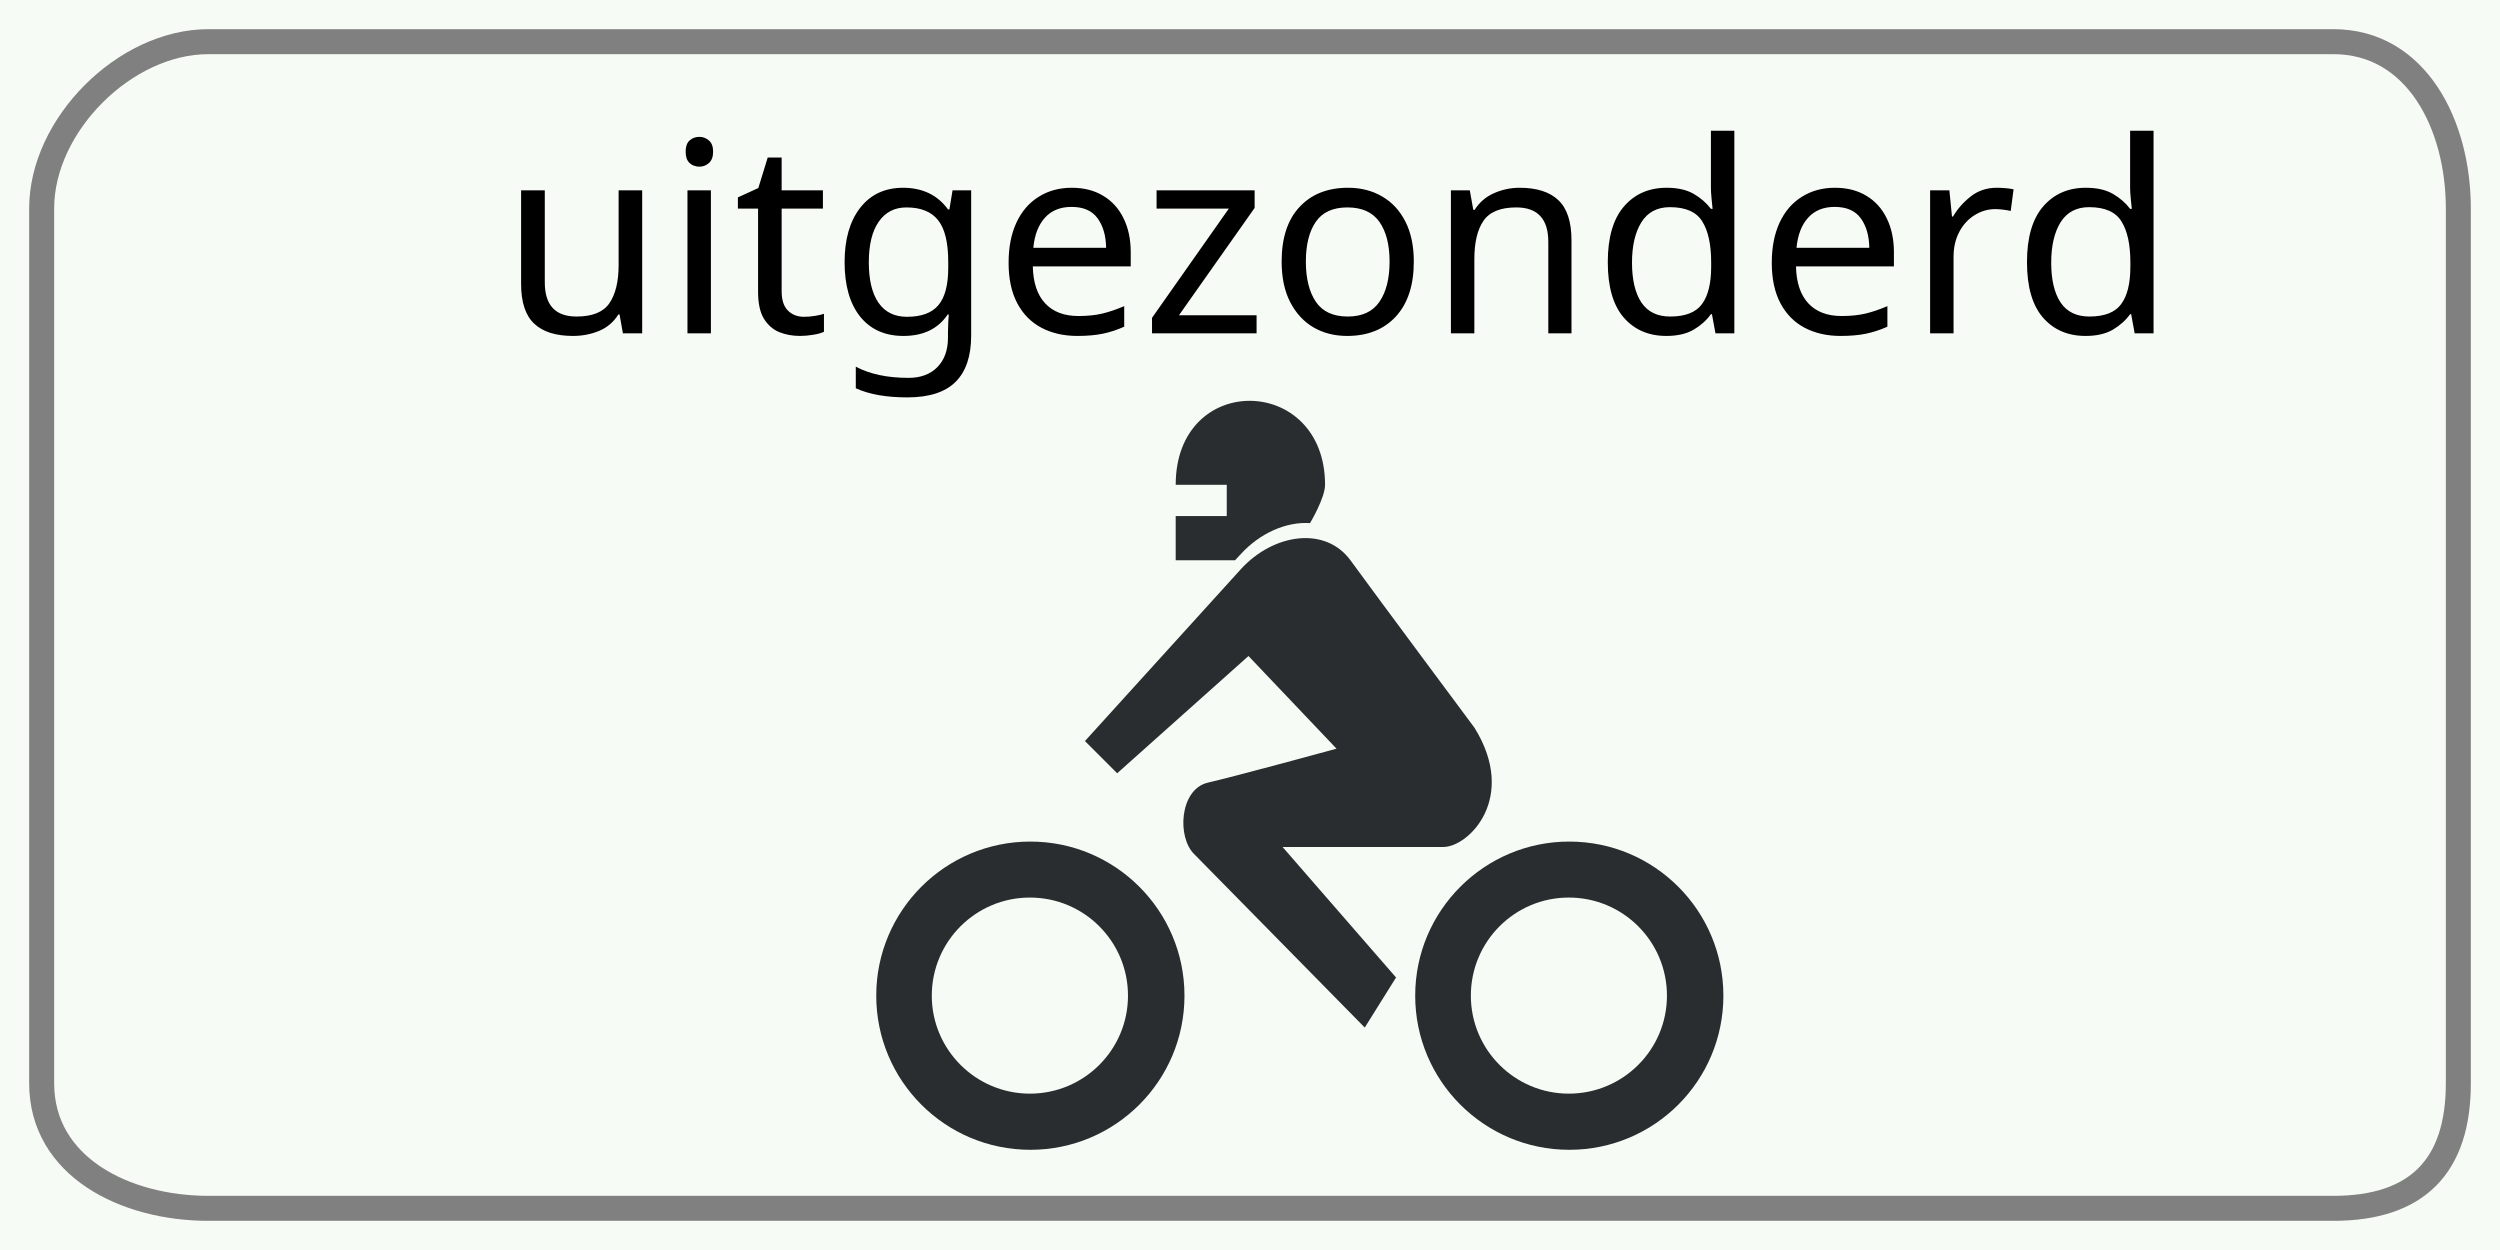
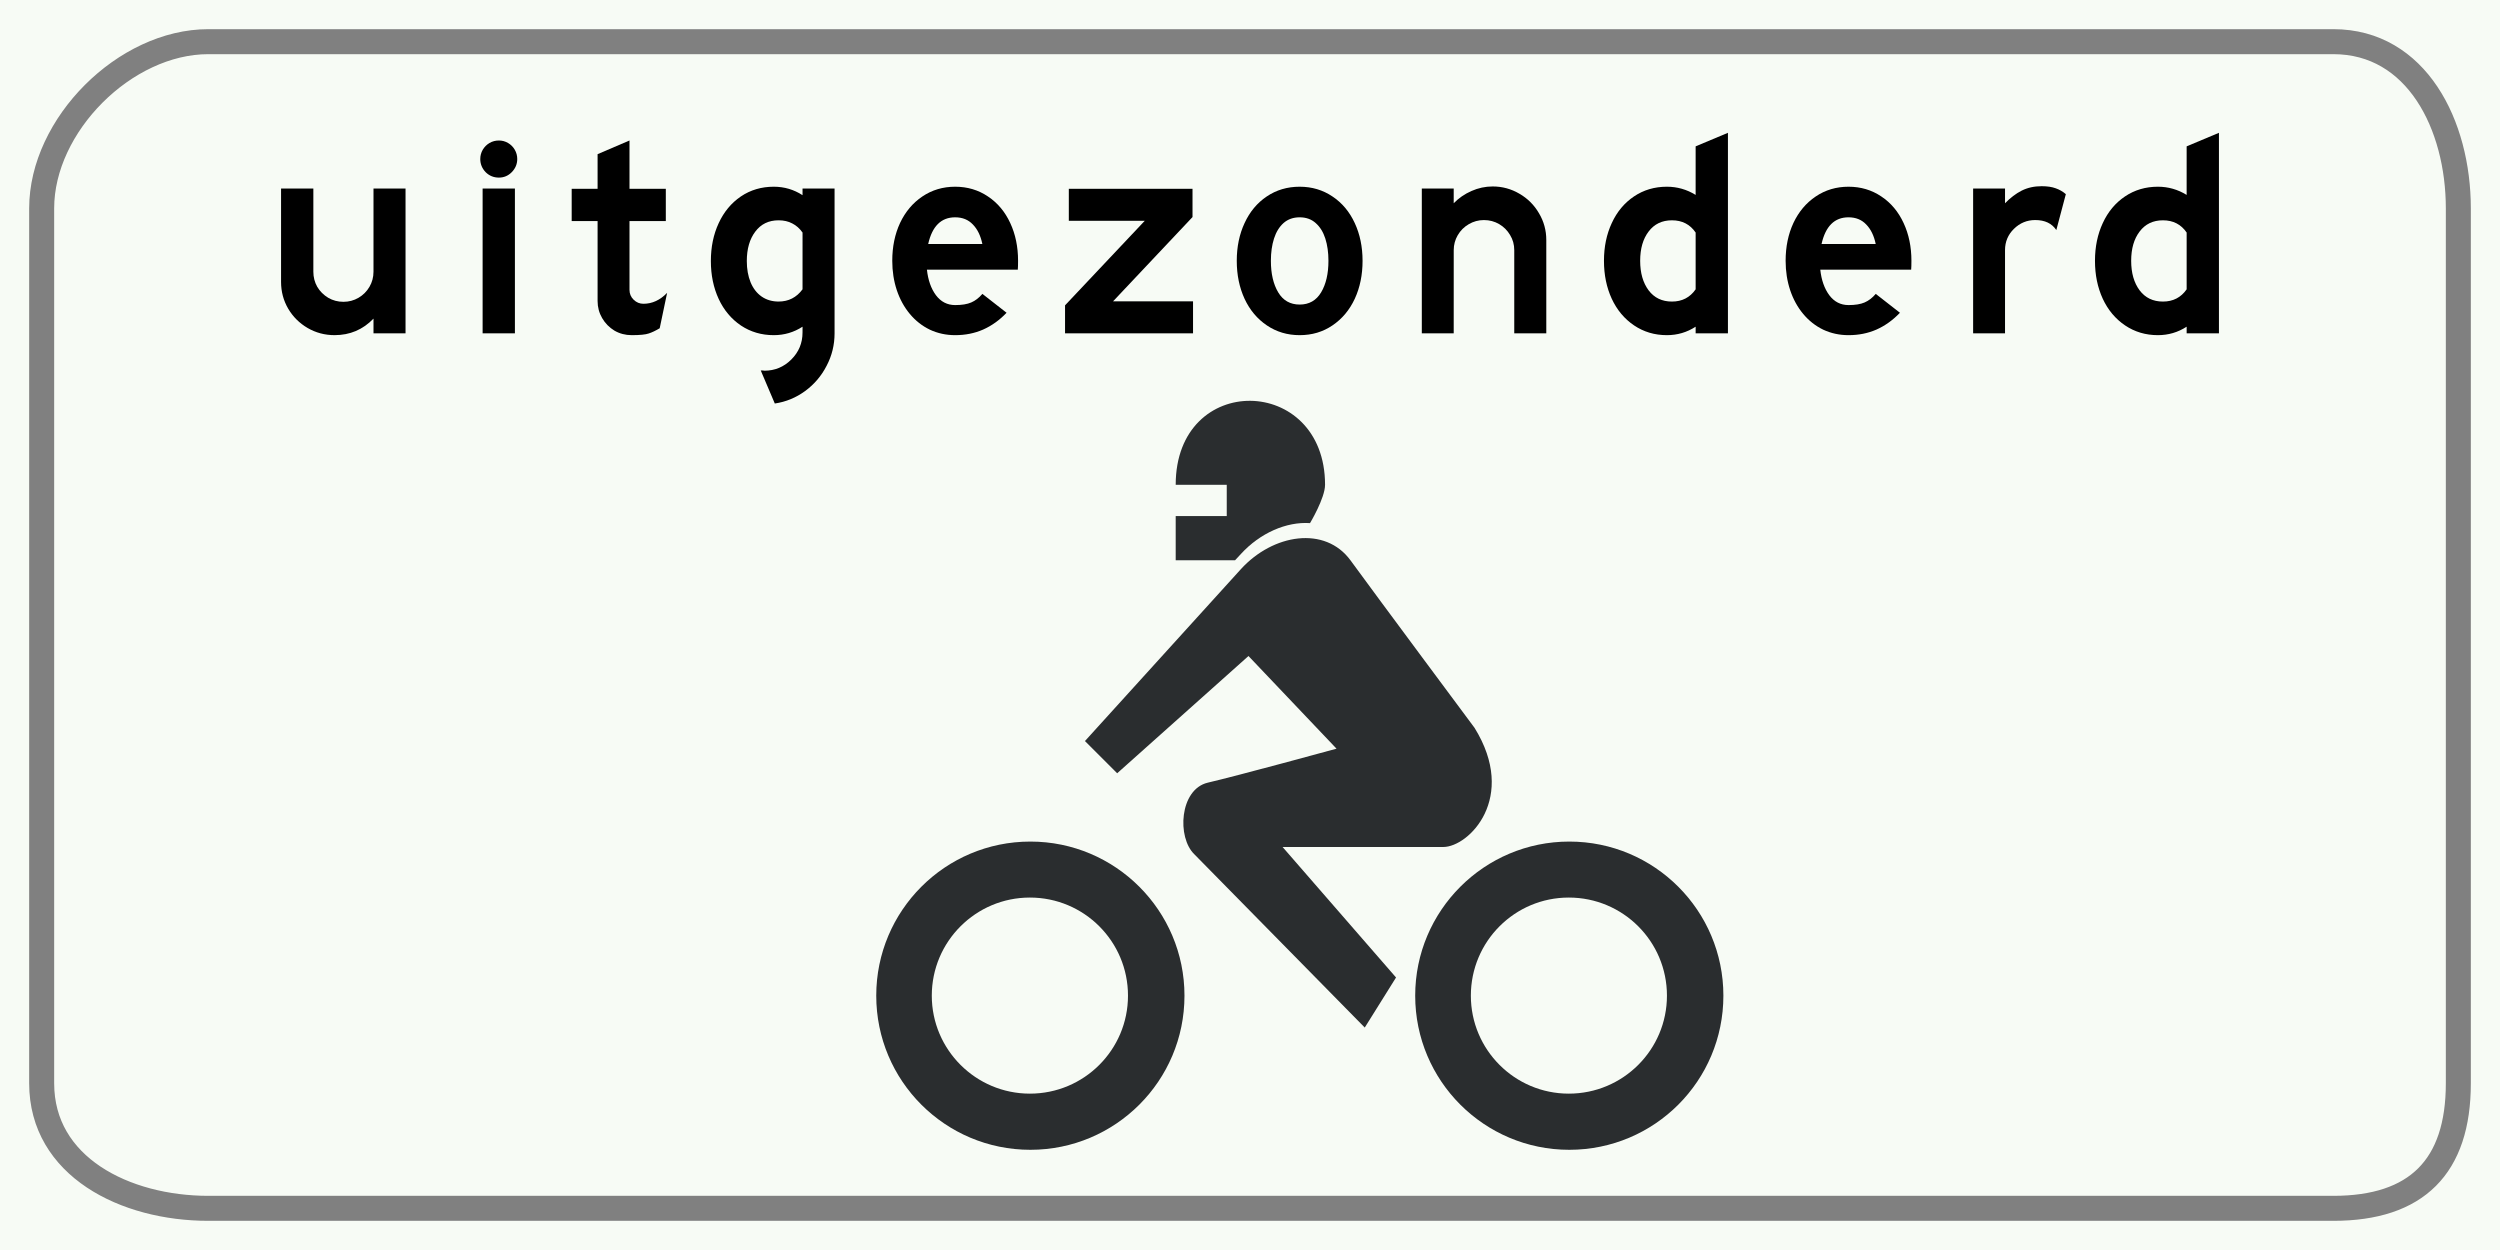
<svg xmlns="http://www.w3.org/2000/svg" version="1.1" id="Nederlands_verkeersbord_OB56" width="300" height="150" viewBox="0 0 300 150">
-   <g>
-     <rect id="wit_vlak" width="300" height="150" fill="#f7fbf5"> </rect>
-     <text x="60" y="40" font-family="Verdana" font-size="32" fill="black">
-       <tspan>uitgezonderd</tspan>
-     </text>
+   <defs id="defs3107" />
+   <g id="g3102">
+     <rect id="wit_vlak" width="300" height="150" fill="#f7fbf5" />
+     <g aria-label="uitgezonderd" id="text3092" style="font-size:32px;font-family:Verdana">
+       <path d="m 44.82,22.625 h 3.844 V 40 h -3.844 v -1.766 q -1.906,1.984 -4.672,1.984 -1.75,0 -3.234,-0.859 -1.469,-0.859 -2.328,-2.312 -0.859,-1.469 -0.859,-3.219 V 22.625 h 3.875 v 9.984 q 0,0.984 0.469,1.812 0.484,0.812 1.312,1.312 0.828,0.484 1.828,0.484 0.984,0 1.812,-0.484 0.828,-0.484 1.312,-1.312 0.484,-0.828 0.484,-1.812 z" style="font-family:'Anwb Ee VL';-inkscape-font-specification:'Anwb Ee VL'" id="path3226" />
+       <path d="M 57.914,40 V 22.625 h 3.875 V 40 Z m -0.281,-20.922 q 0,-0.594 0.297,-1.109 0.312,-0.516 0.812,-0.812 0.516,-0.297 1.125,-0.297 0.594,0 1.094,0.297 0.516,0.297 0.812,0.812 0.297,0.516 0.297,1.109 0,0.906 -0.656,1.578 -0.641,0.656 -1.547,0.656 -0.938,0 -1.594,-0.656 -0.641,-0.672 -0.641,-1.578 z" style="font-family:'Anwb Ee VL';-inkscape-font-specification:'Anwb Ee VL'" id="path3228" />
+       <path d="m 79.164,39.391 q -0.734,0.438 -1.312,0.625 -0.578,0.203 -2.047,0.203 -1.141,0 -2.078,-0.547 -0.922,-0.562 -1.469,-1.5 -0.547,-0.938 -0.547,-2.047 v -9.594 h -3.109 v -3.875 h 3.109 V 18.5 l 3.828,-1.641 v 5.797 h 4.359 v 3.875 h -4.359 v 8.25 q 0,0.703 0.5,1.188 0.5,0.484 1.172,0.484 1.578,0 2.844,-1.312 z" style="font-family:'Anwb Ee VL';-inkscape-font-specification:'Anwb Ee VL'" id="path3230" />
+       <path d="m 96.305,39.203 q -1.562,1.016 -3.453,1.016 -2.203,0 -3.938,-1.156 -1.734,-1.172 -2.672,-3.188 -0.938,-2.031 -0.938,-4.547 0,-2.531 0.938,-4.547 0.938,-2.031 2.656,-3.203 1.734,-1.172 3.953,-1.172 1.891,0 3.453,1.016 V 22.625 h 3.844 V 40 q 0,2.078 -0.953,3.891 -0.938,1.828 -2.578,3.031 -1.641,1.203 -3.641,1.5 l -1.688,-3.969 q 0.156,0 0.234,0 0.094,0.016 0.203,0.031 1.891,0 3.234,-1.344 1.344,-1.344 1.344,-3.234 z m 0,-11.297 q -0.516,-0.734 -1.234,-1.094 -0.703,-0.375 -1.641,-0.375 -1.781,0 -2.797,1.359 -1.016,1.344 -1.016,3.531 0,1.438 0.453,2.547 0.453,1.094 1.312,1.703 0.875,0.609 2.047,0.609 1.797,0 2.875,-1.469 z" style="font-family:'Anwb Ee VL';-inkscape-font-specification:'Anwb Ee VL'" id="path3232" />
+       <path d="m 120.789,37.531 q -1.266,1.328 -2.812,2.016 -1.531,0.672 -3.359,0.672 -1.625,0 -3.031,-0.656 -1.391,-0.672 -2.406,-1.891 -1.016,-1.219 -1.562,-2.844 -0.547,-1.641 -0.547,-3.531 0,-2.531 0.938,-4.547 0.953,-2.016 2.672,-3.172 1.734,-1.172 3.938,-1.172 2.203,0 3.938,1.172 1.734,1.156 2.672,3.188 0.938,2.016 0.938,4.531 0,0.703 -0.031,1.062 h -10.906 q 0.203,1.875 1.078,3.062 0.891,1.188 2.312,1.188 1.203,0 1.922,-0.312 0.734,-0.312 1.344,-1.031 z m -2.906,-8.25 q -0.312,-1.5 -1.141,-2.344 -0.812,-0.859 -2.125,-0.859 -2.516,0 -3.234,3.203 z" style="font-family:'Anwb Ee VL';-inkscape-font-specification:'Anwb Ee VL'" id="path3234" />
+       <path d="m 133.57,36.156 h 9.594 V 40 H 127.805 V 36.641 L 137.367,26.5 h -9.109 v -3.844 h 14.844 v 3.391 z" style="font-family:'Anwb Ee VL';-inkscape-font-specification:'Anwb Ee VL'" id="path3236" />
+       <path d="m 163.508,31.297 q 0,2.531 -0.938,4.562 -0.938,2.016 -2.672,3.188 -1.719,1.172 -3.938,1.172 -2.203,0 -3.938,-1.172 -1.734,-1.172 -2.672,-3.188 -0.938,-2.031 -0.938,-4.562 0,-2.516 0.938,-4.531 0.938,-2.031 2.656,-3.188 1.734,-1.172 3.953,-1.172 2.203,0 3.938,1.172 1.734,1.156 2.672,3.188 0.938,2.016 0.938,4.531 z m -7.547,-5.219 q -1.156,0 -1.938,0.688 -0.766,0.688 -1.141,1.859 -0.375,1.172 -0.375,2.672 0,2.312 0.875,3.781 0.875,1.469 2.578,1.469 1.703,0 2.578,-1.469 0.875,-1.469 0.875,-3.781 0,-1.5 -0.375,-2.672 -0.375,-1.172 -1.156,-1.859 -0.766,-0.688 -1.922,-0.688 z" style="font-family:'Anwb Ee VL';-inkscape-font-specification:'Anwb Ee VL'" id="path3238" />
+       <path d="m 174.445,40 h -3.828 V 22.625 h 3.828 v 1.766 q 0.891,-0.922 2.125,-1.469 1.234,-0.547 2.547,-0.547 1.734,0 3.219,0.875 1.484,0.859 2.344,2.344 0.875,1.469 0.875,3.203 V 40 h -3.844 v -9.984 q 0,-1 -0.5,-1.812 -0.484,-0.828 -1.312,-1.312 -0.828,-0.484 -1.828,-0.484 -0.984,0 -1.828,0.5 -0.828,0.484 -1.312,1.312 -0.484,0.828 -0.484,1.797 z" style="font-family:'Anwb Ee VL';-inkscape-font-specification:'Anwb Ee VL'" id="path3240" />
+       <path d="m 203.477,17.562 3.875,-1.625 V 40 h -3.875 v -0.797 q -1.562,1.016 -3.453,1.016 -2.203,0 -3.938,-1.172 -1.734,-1.172 -2.672,-3.188 -0.938,-2.031 -0.938,-4.562 0,-2.516 0.938,-4.531 0.938,-2.031 2.656,-3.188 1.734,-1.172 3.953,-1.172 1.859,0 3.453,0.984 z m 0,10.344 q -1,-1.469 -2.844,-1.469 -1.781,0 -2.797,1.344 -1.016,1.328 -1.016,3.516 0,2.188 1.016,3.547 1.016,1.344 2.797,1.344 1.828,0 2.844,-1.469 z" style="font-family:'Anwb Ee VL';-inkscape-font-specification:'Anwb Ee VL'" id="path3242" />
+       <path d="m 227.992,37.531 q -1.266,1.328 -2.812,2.016 -1.531,0.672 -3.359,0.672 -1.625,0 -3.031,-0.656 -1.391,-0.672 -2.406,-1.891 -1.016,-1.219 -1.562,-2.844 -0.547,-1.641 -0.547,-3.531 0,-2.531 0.938,-4.547 0.953,-2.016 2.672,-3.172 1.734,-1.172 3.938,-1.172 2.203,0 3.938,1.172 1.734,1.156 2.672,3.188 0.938,2.016 0.938,4.531 0,0.703 -0.031,1.062 h -10.906 q 0.203,1.875 1.078,3.062 0.891,1.188 2.312,1.188 1.203,0 1.922,-0.312 0.734,-0.312 1.344,-1.031 z m -2.906,-8.25 q -0.312,-1.5 -1.141,-2.344 -0.812,-0.859 -2.125,-0.859 -2.516,0 -3.234,3.203 z" style="font-family:'Anwb Ee VL';-inkscape-font-specification:'Anwb Ee VL'" id="path3244" />
+       <path d="m 246.758,27.609 q -0.797,-1.203 -2.531,-1.203 -1.484,0 -2.562,1.062 -1.062,1.047 -1.062,2.547 V 40 h -3.828 V 22.625 h 3.828 v 1.766 q 0.953,-0.984 2,-1.516 1.062,-0.531 2.391,-0.531 1.016,0 1.688,0.25 0.672,0.234 1.219,0.703 z" style="font-family:'Anwb Ee VL';-inkscape-font-specification:'Anwb Ee VL'" id="path3246" />
+       <path d="m 262.398,17.562 3.875,-1.625 V 40 h -3.875 v -0.797 q -1.562,1.016 -3.453,1.016 -2.203,0 -3.938,-1.172 -1.734,-1.172 -2.672,-3.188 -0.938,-2.031 -0.938,-4.562 0,-2.516 0.938,-4.531 0.938,-2.031 2.656,-3.188 1.734,-1.172 3.953,-1.172 1.859,0 3.453,0.984 z m 0,10.344 q -1,-1.469 -2.844,-1.469 -1.781,0 -2.797,1.344 -1.016,1.328 -1.016,3.516 0,2.188 1.016,3.547 1.016,1.344 2.797,1.344 1.828,0 2.844,-1.469 z" style="font-family:'Anwb Ee VL';-inkscape-font-specification:'Anwb Ee VL'" id="path3248" />
+     </g>
    <g id="motorfiets" transform="scale(0.6) translate(110, 20)">
      <path style="fill:#2a2d2f" d="m 96.076,209.96 c 17.007,0 30.819,-13.788 30.819,-30.827 0,-17.007 -13.813,-30.819 -30.819,-30.819 -17.039,0 -30.827,13.813 -30.827,30.819 0,17.039 13.788,30.827 30.827,30.827" id="path3560" />
      <path style="fill:#f7fbf5" d="m 95.978,198.728 c 10.848,0 19.62,-8.781 19.62,-19.596 0,-10.848 -8.773,-19.62 -19.62,-19.62 -10.815,0 -19.62,8.773 -19.62,19.62 0,10.815 8.806,19.596 19.62,19.596" id="path3562" />
      <path style="fill:#2a2d2f" d="m 203.858,209.96 c 17.039,0 30.819,-13.788 30.819,-30.827 0,-17.007 -13.78,-30.819 -30.819,-30.819 -17.007,0 -30.819,13.813 -30.819,30.819 0,17.039 13.813,30.827 30.819,30.827" id="path3564" />
      <path style="fill:#f7fbf5" d="m 203.76,198.728 c 10.848,0 19.629,-8.781 19.629,-19.596 0,-10.848 -8.781,-19.62 -19.629,-19.62 -10.815,0 -19.588,8.773 -19.588,19.62 0,10.815 8.773,19.596 19.588,19.596" id="path3566" />
      <path style="fill:#2a2d2f" d="m 106.989,128.211 31.203,-34.397 c 6.412,-7.025 16.819,-8.716 21.924,-1.724 5.105,7.017 24.791,33.474 24.791,33.474 8.675,14.001 -1.152,23.835 -6.257,23.835 -12.285,0 -32.134,0 -32.134,0 l 22.692,26.098 -6.257,10.014 -34.046,-34.618 c -3.57,-3.382 -2.998,-13.02 2.647,-14.36 5.685,-1.307 25.755,-6.796 25.755,-6.796 l -17.611,-18.534 -26.261,23.451 -6.445,-6.445" id="path3568" />
      <path style="fill:#2a2d2f" d="m 152.005,84.624 c -4.721,-0.319 -9.982,1.977 -13.813,6.159 l -1.184,1.274 -11.869,0 0,-8.838 10.21,0 0,-6.257 -10.21,0 c 0,-22.684 29.872,-22.112 29.872,0 0,2.655 -3.006,7.662 -3.006,7.662" id="path3570" />
    </g>
-     <path id="zwarte_bies" style="fill:none;stroke:#808080;stroke-width:3" d="M 280,145 C 290,145 295,140 295,130 L 295,25 C 295,15 290,5 280,5 L 25,5 C 15,5 5,15 5,25 L 5,130 C 5,140 15,145 25,145 L 280,145 z"> </path>
+     <path id="zwarte_bies" style="fill:none;stroke:#808080;stroke-width:3" d="M 280,145 C 290,145 295,140 295,130 L 295,25 C 295,15 290,5 280,5 L 25,5 C 15,5 5,15 5,25 L 5,130 C 5,140 15,145 25,145 L 280,145 z" />
  </g>
</svg>
